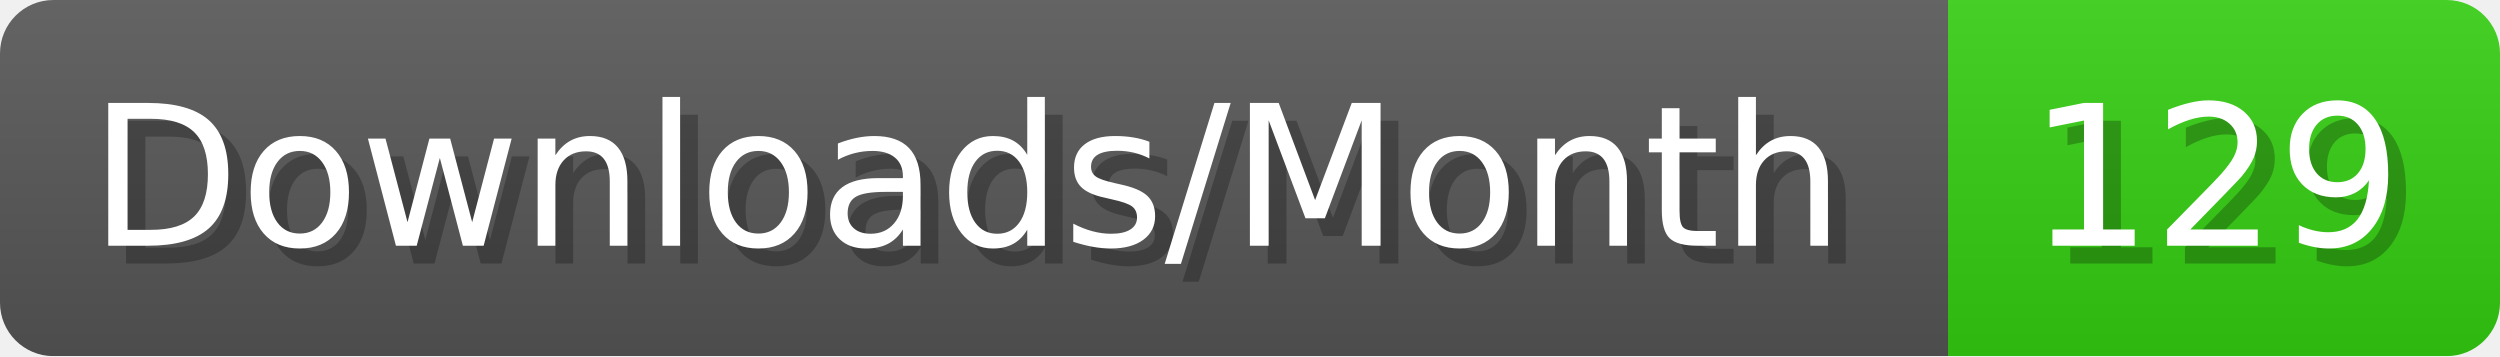
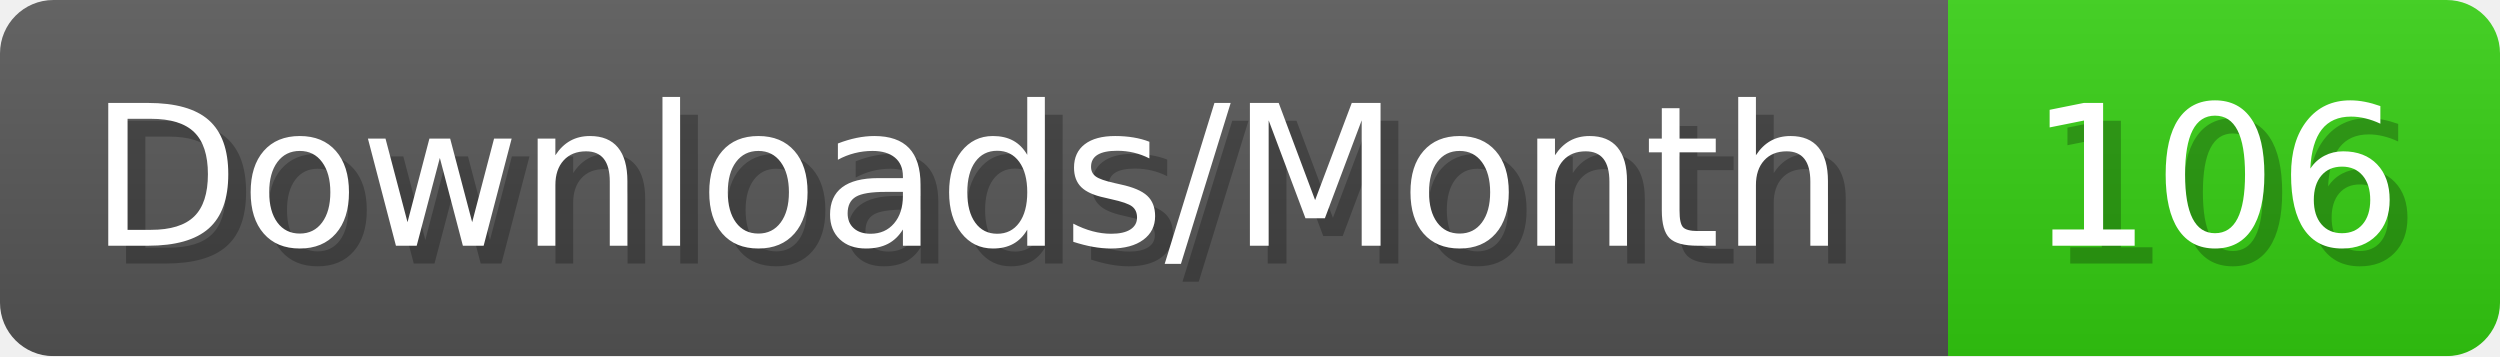
- <svg xmlns="http://www.w3.org/2000/svg" width="140.4" height="20" viewBox="0 0 1404 200" role="img" aria-label="Downloads/Month: 129">
+ <svg xmlns="http://www.w3.org/2000/svg" width="140.4" height="20" viewBox="0 0 1404 200" role="img" aria-label="Downloads/Month: 106">
  <linearGradient id="YlXUI" x2="0" y2="100%">
    <stop offset="0" stop-opacity=".1" stop-color="#EEE" />
    <stop offset="1" stop-opacity=".1" />
  </linearGradient>
  <mask id="JHhop">
    <rect width="1404" height="200" rx="30" fill="#FFF" />
  </mask>
  <g mask="url(#JHhop)">
    <rect width="1094" height="200" fill="#555" />
    <rect width="310" height="200" fill="#3C1" x="1094" />
    <rect width="1404" height="200" fill="url(#YlXUI)" />
  </g>
  <g aria-hidden="true" fill="#fff" text-anchor="start" font-family="Verdana,DejaVu Sans,sans-serif" font-size="110">
    <text x="60" y="148" textLength="994" fill="#000" opacity="0.25">Downloads/Month</text>
    <text x="50" y="138" textLength="994">Downloads/Month</text>
-     <text x="1149" y="148" textLength="210" fill="#000" opacity="0.25">129</text>
-     <text x="1139" y="138" textLength="210">129</text>
+     <text x="1149" y="148" textLength="210" fill="#000" opacity="0.25">106</text>
+     <text x="1139" y="138" textLength="210">106</text>
  </g>
</svg>
